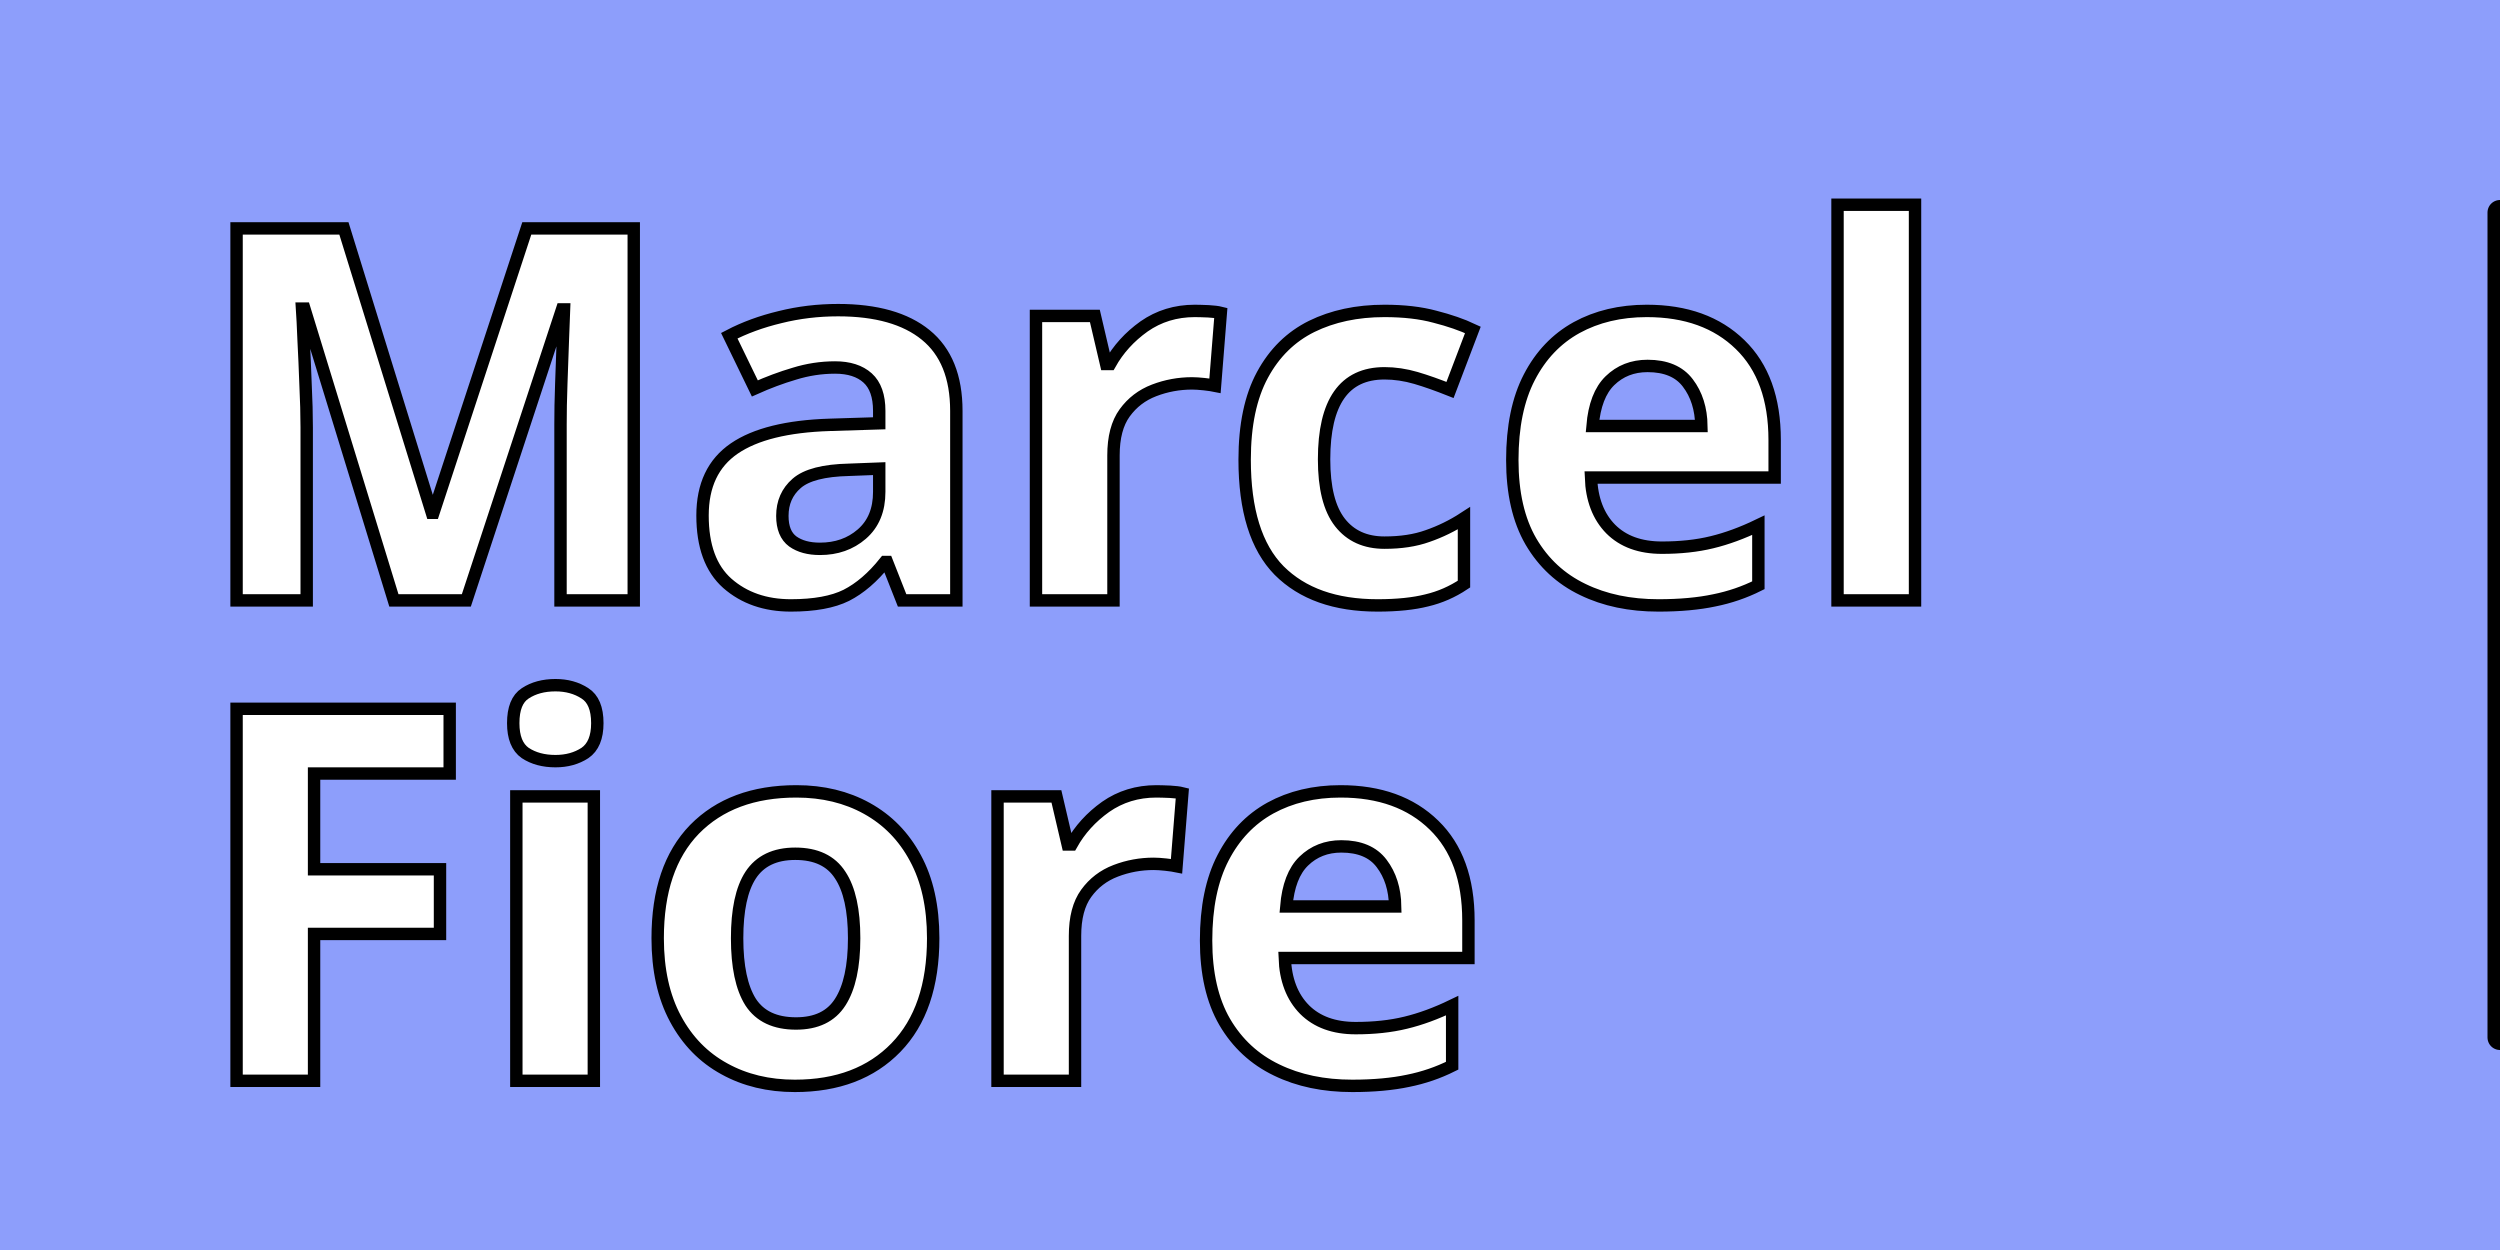
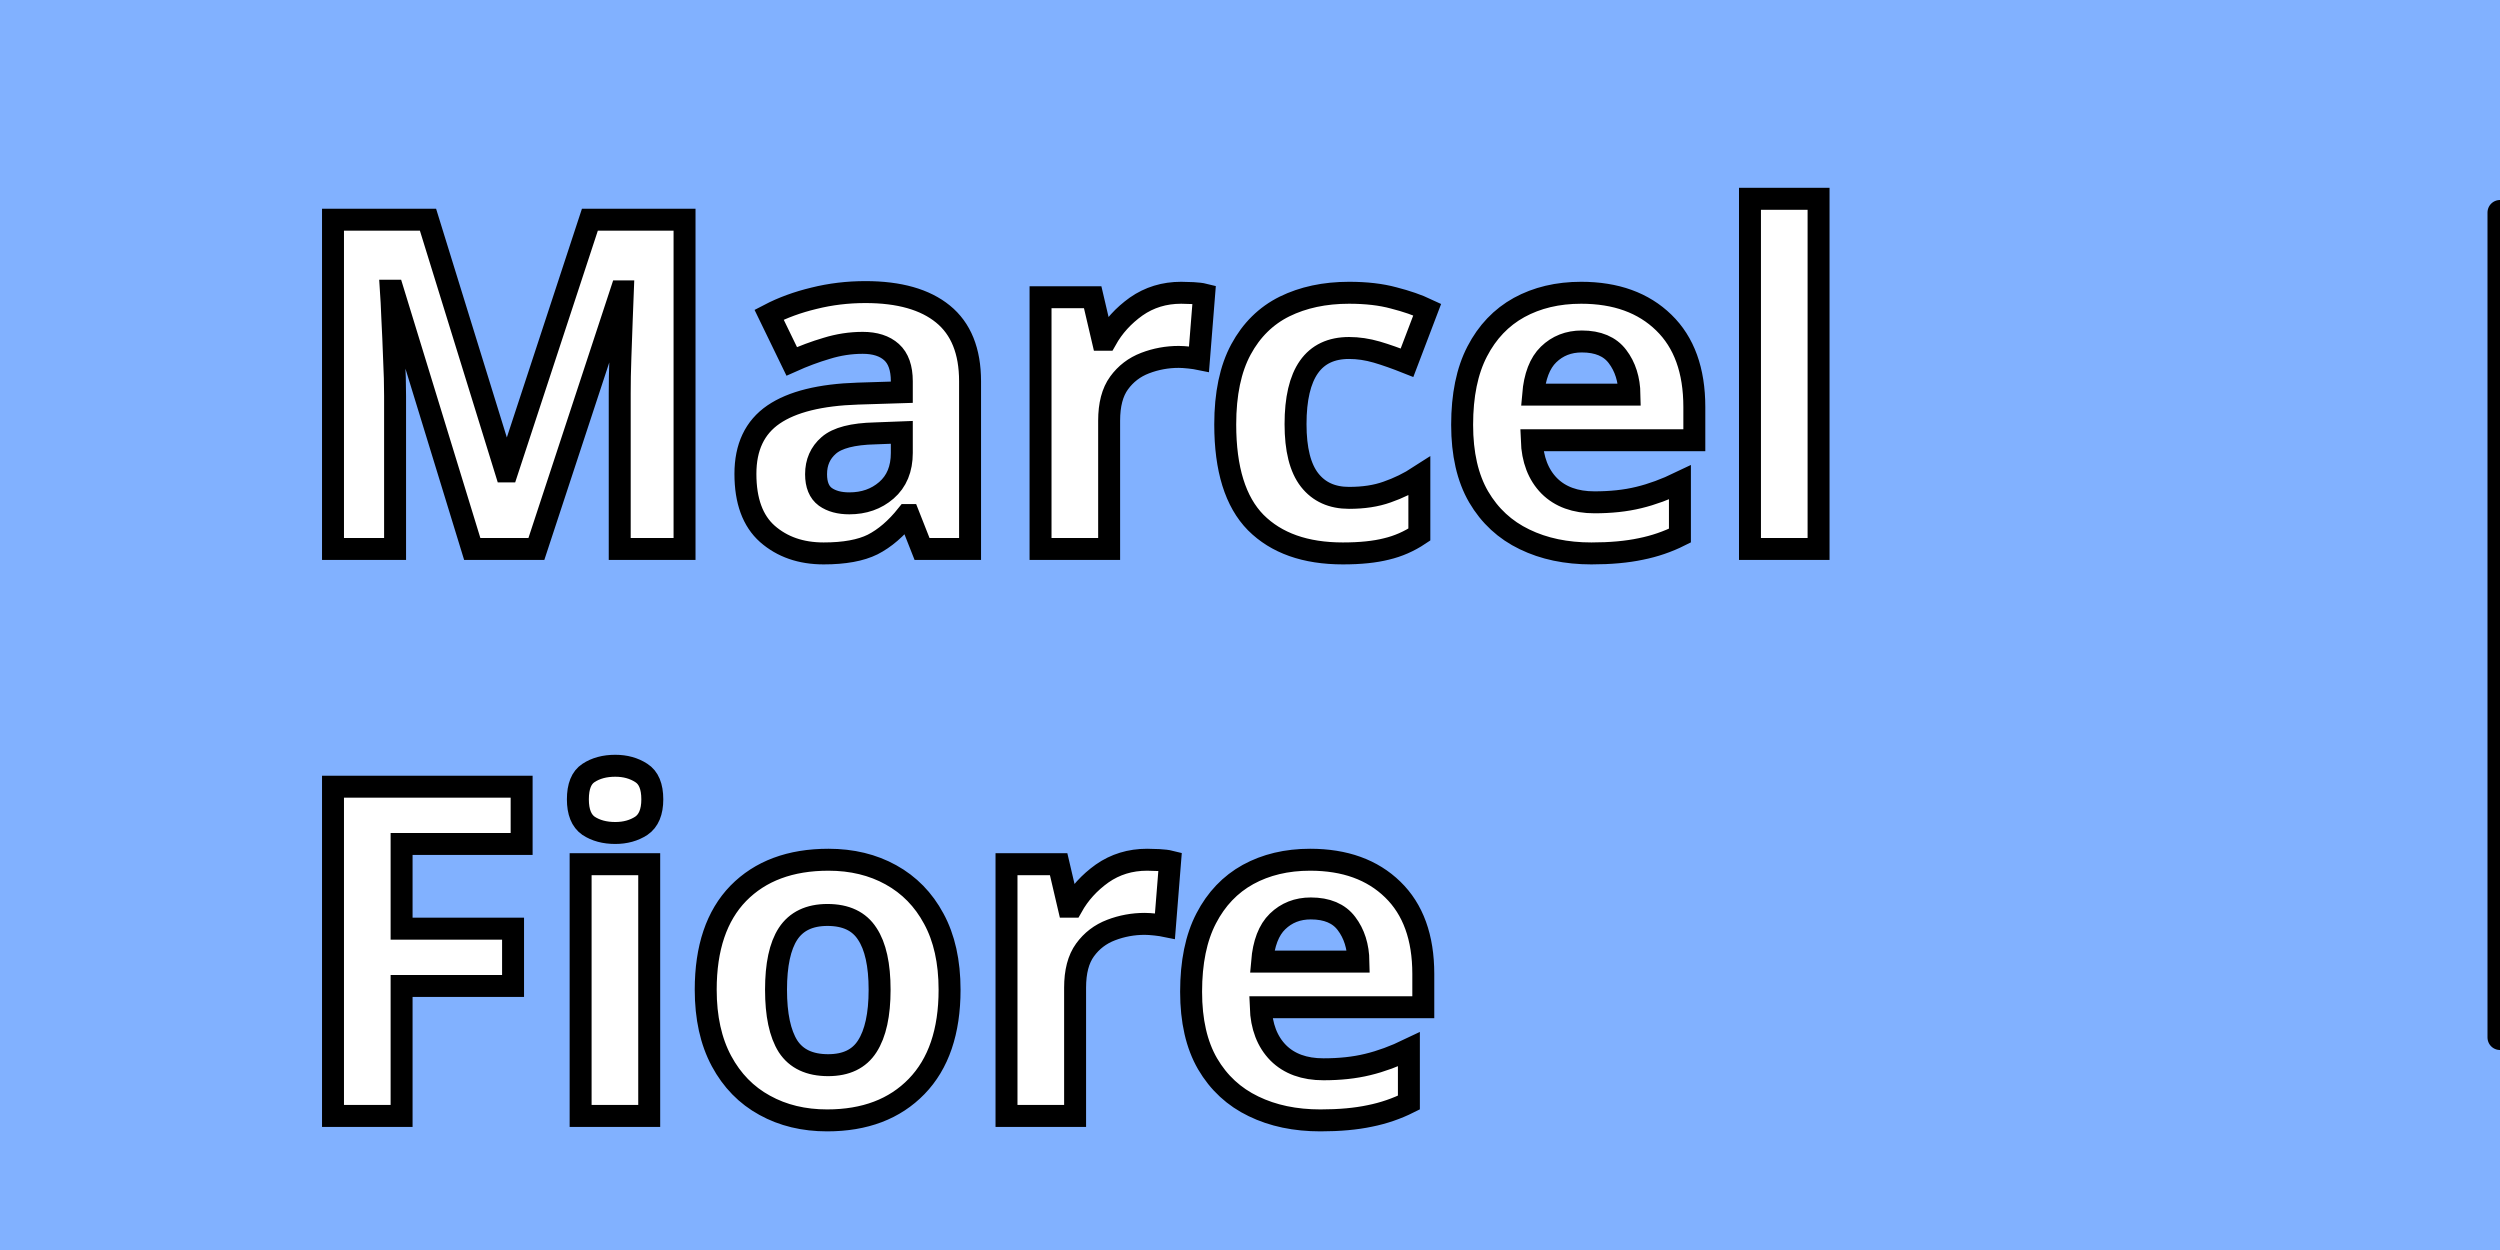
<svg xmlns="http://www.w3.org/2000/svg" style="isolation:isolate" viewBox="0 0 100 50" width="100" height="50">
  <defs>
-     <clipPath id="_clipPath_GZ613aVI8Yx0BPcbbz3Eh8I2JNHjvCmS">
+     <clipPath id="_clipPath_H2UHtx7zIrAhQcyGUW02B72lLZgRSPu8">
      <rect width="100" height="50" />
    </clipPath>
  </defs>
-   <g clip-path="url(#_clipPath_GZ613aVI8Yx0BPcbbz3Eh8I2JNHjvCmS)">
-     <rect x="0" y="0" width="100" height="50" transform="matrix(1,0,0,1,0,0)" fill="rgb(141,158,251)" />
-     <g transform="matrix(0.992,0,0,0.992,6.843,2.582)">
-       <text transform="matrix(1,0,0,1,0.75,21.606)" style="font-family:&quot;Aachen BT&quot;;font-weight:700;font-size:21px;font-style:normal;fill:#FFFFFF;stroke:#000000;stroke-width:0.5;">Marcel</text>
-       <text transform="matrix(1,0,0,1,0.75,40.979)" style="font-family:&quot;Aachen BT&quot;;font-weight:700;font-size:21px;font-style:normal;fill:#FFFFFF;stroke:#000000;stroke-width:0.5;">Fiore</text>
+   <g clip-path="url(#_clipPath_H2UHtx7zIrAhQcyGUW02B72lLZgRSPu8)">
+     <rect x="0" y="0" width="100" height="50" transform="matrix(1,0,0,1,0,0)" fill="rgb(129,177,255)" />
+     <g transform="matrix(0.878,0,0,0.878,10.343,2.33)">
+       <text transform="matrix(1,0,0,1,1.5,22.356)" style="font-family:&quot;Aachen BT&quot;;font-weight:700;font-size:21px;font-style:normal;fill:#FFFFFF;stroke:#000000;stroke-width:1;">Marcel</text>
+       <text transform="matrix(1,0,0,1,1.5,48.186)" style="font-family:&quot;Aachen BT&quot;;font-weight:700;font-size:21px;font-style:normal;fill:#FFFFFF;stroke:#000000;stroke-width:1;">Fiore</text>
    </g>
    <line x1="100" y1="8.5" x2="100" y2="41.5" vector-effect="non-scaling-stroke" stroke-width="1" stroke="rgb(0,0,0)" stroke-linejoin="round" stroke-linecap="round" stroke-miterlimit="3" />
  </g>
</svg>
